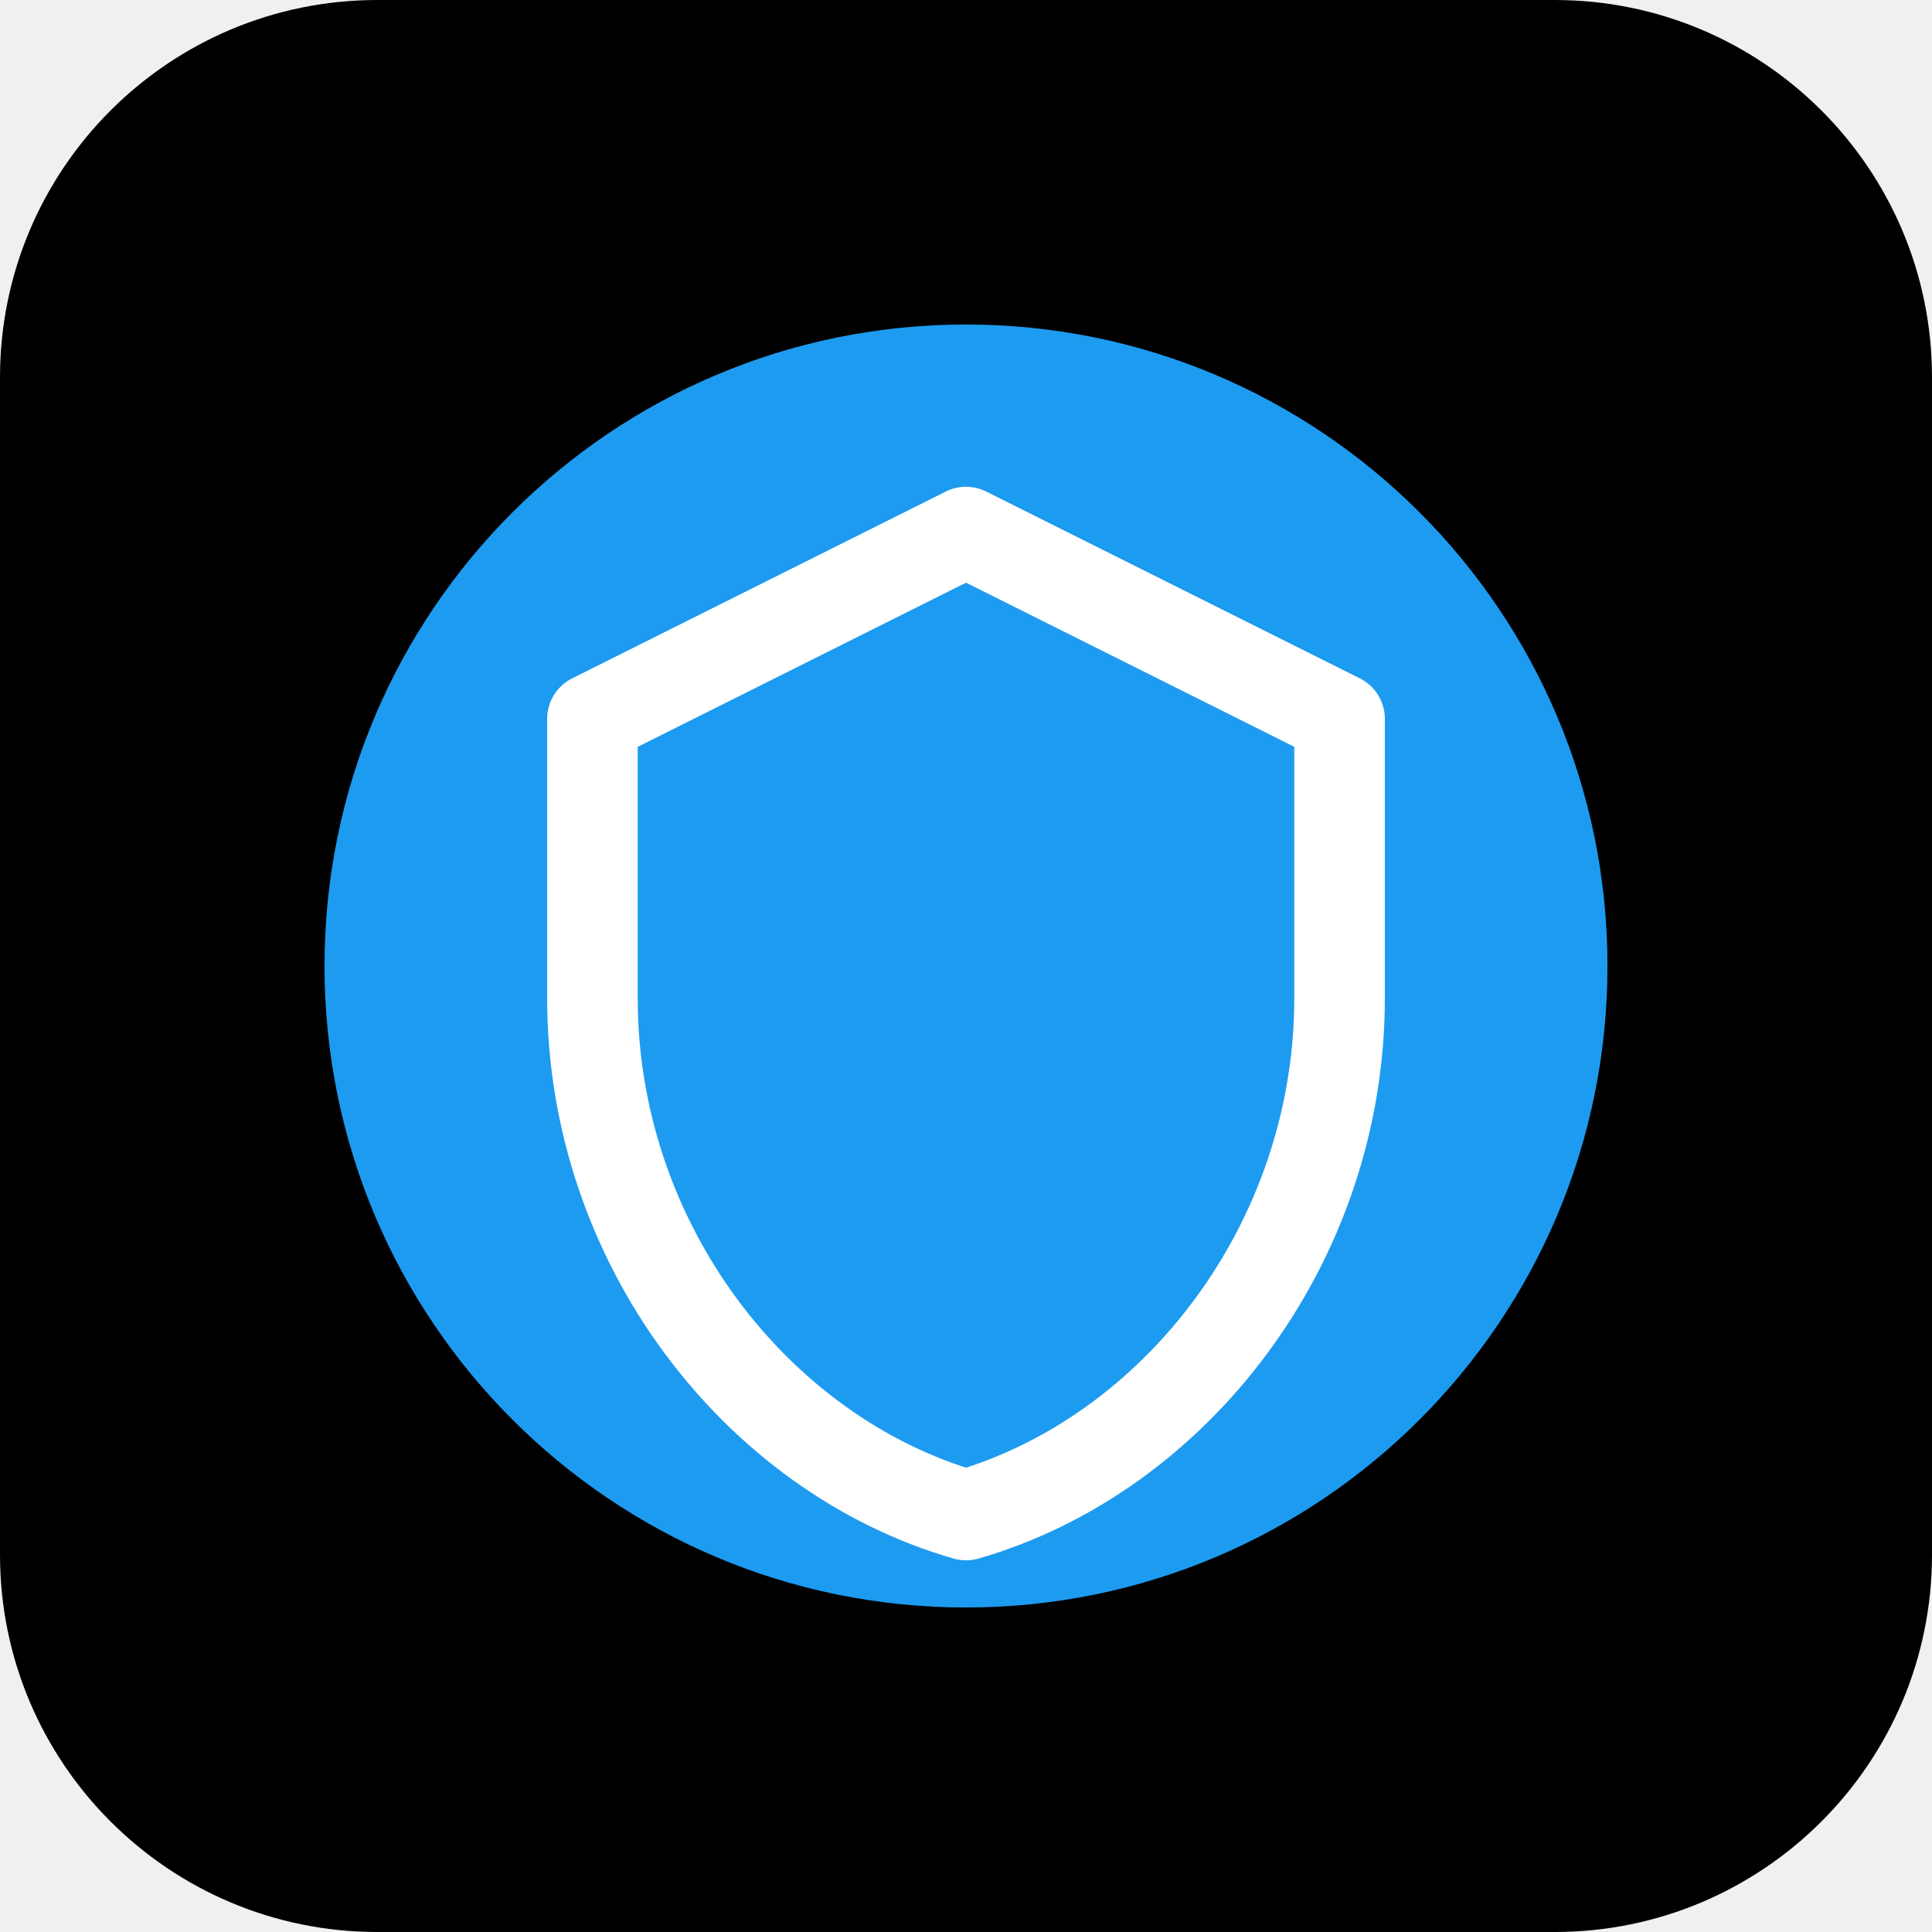
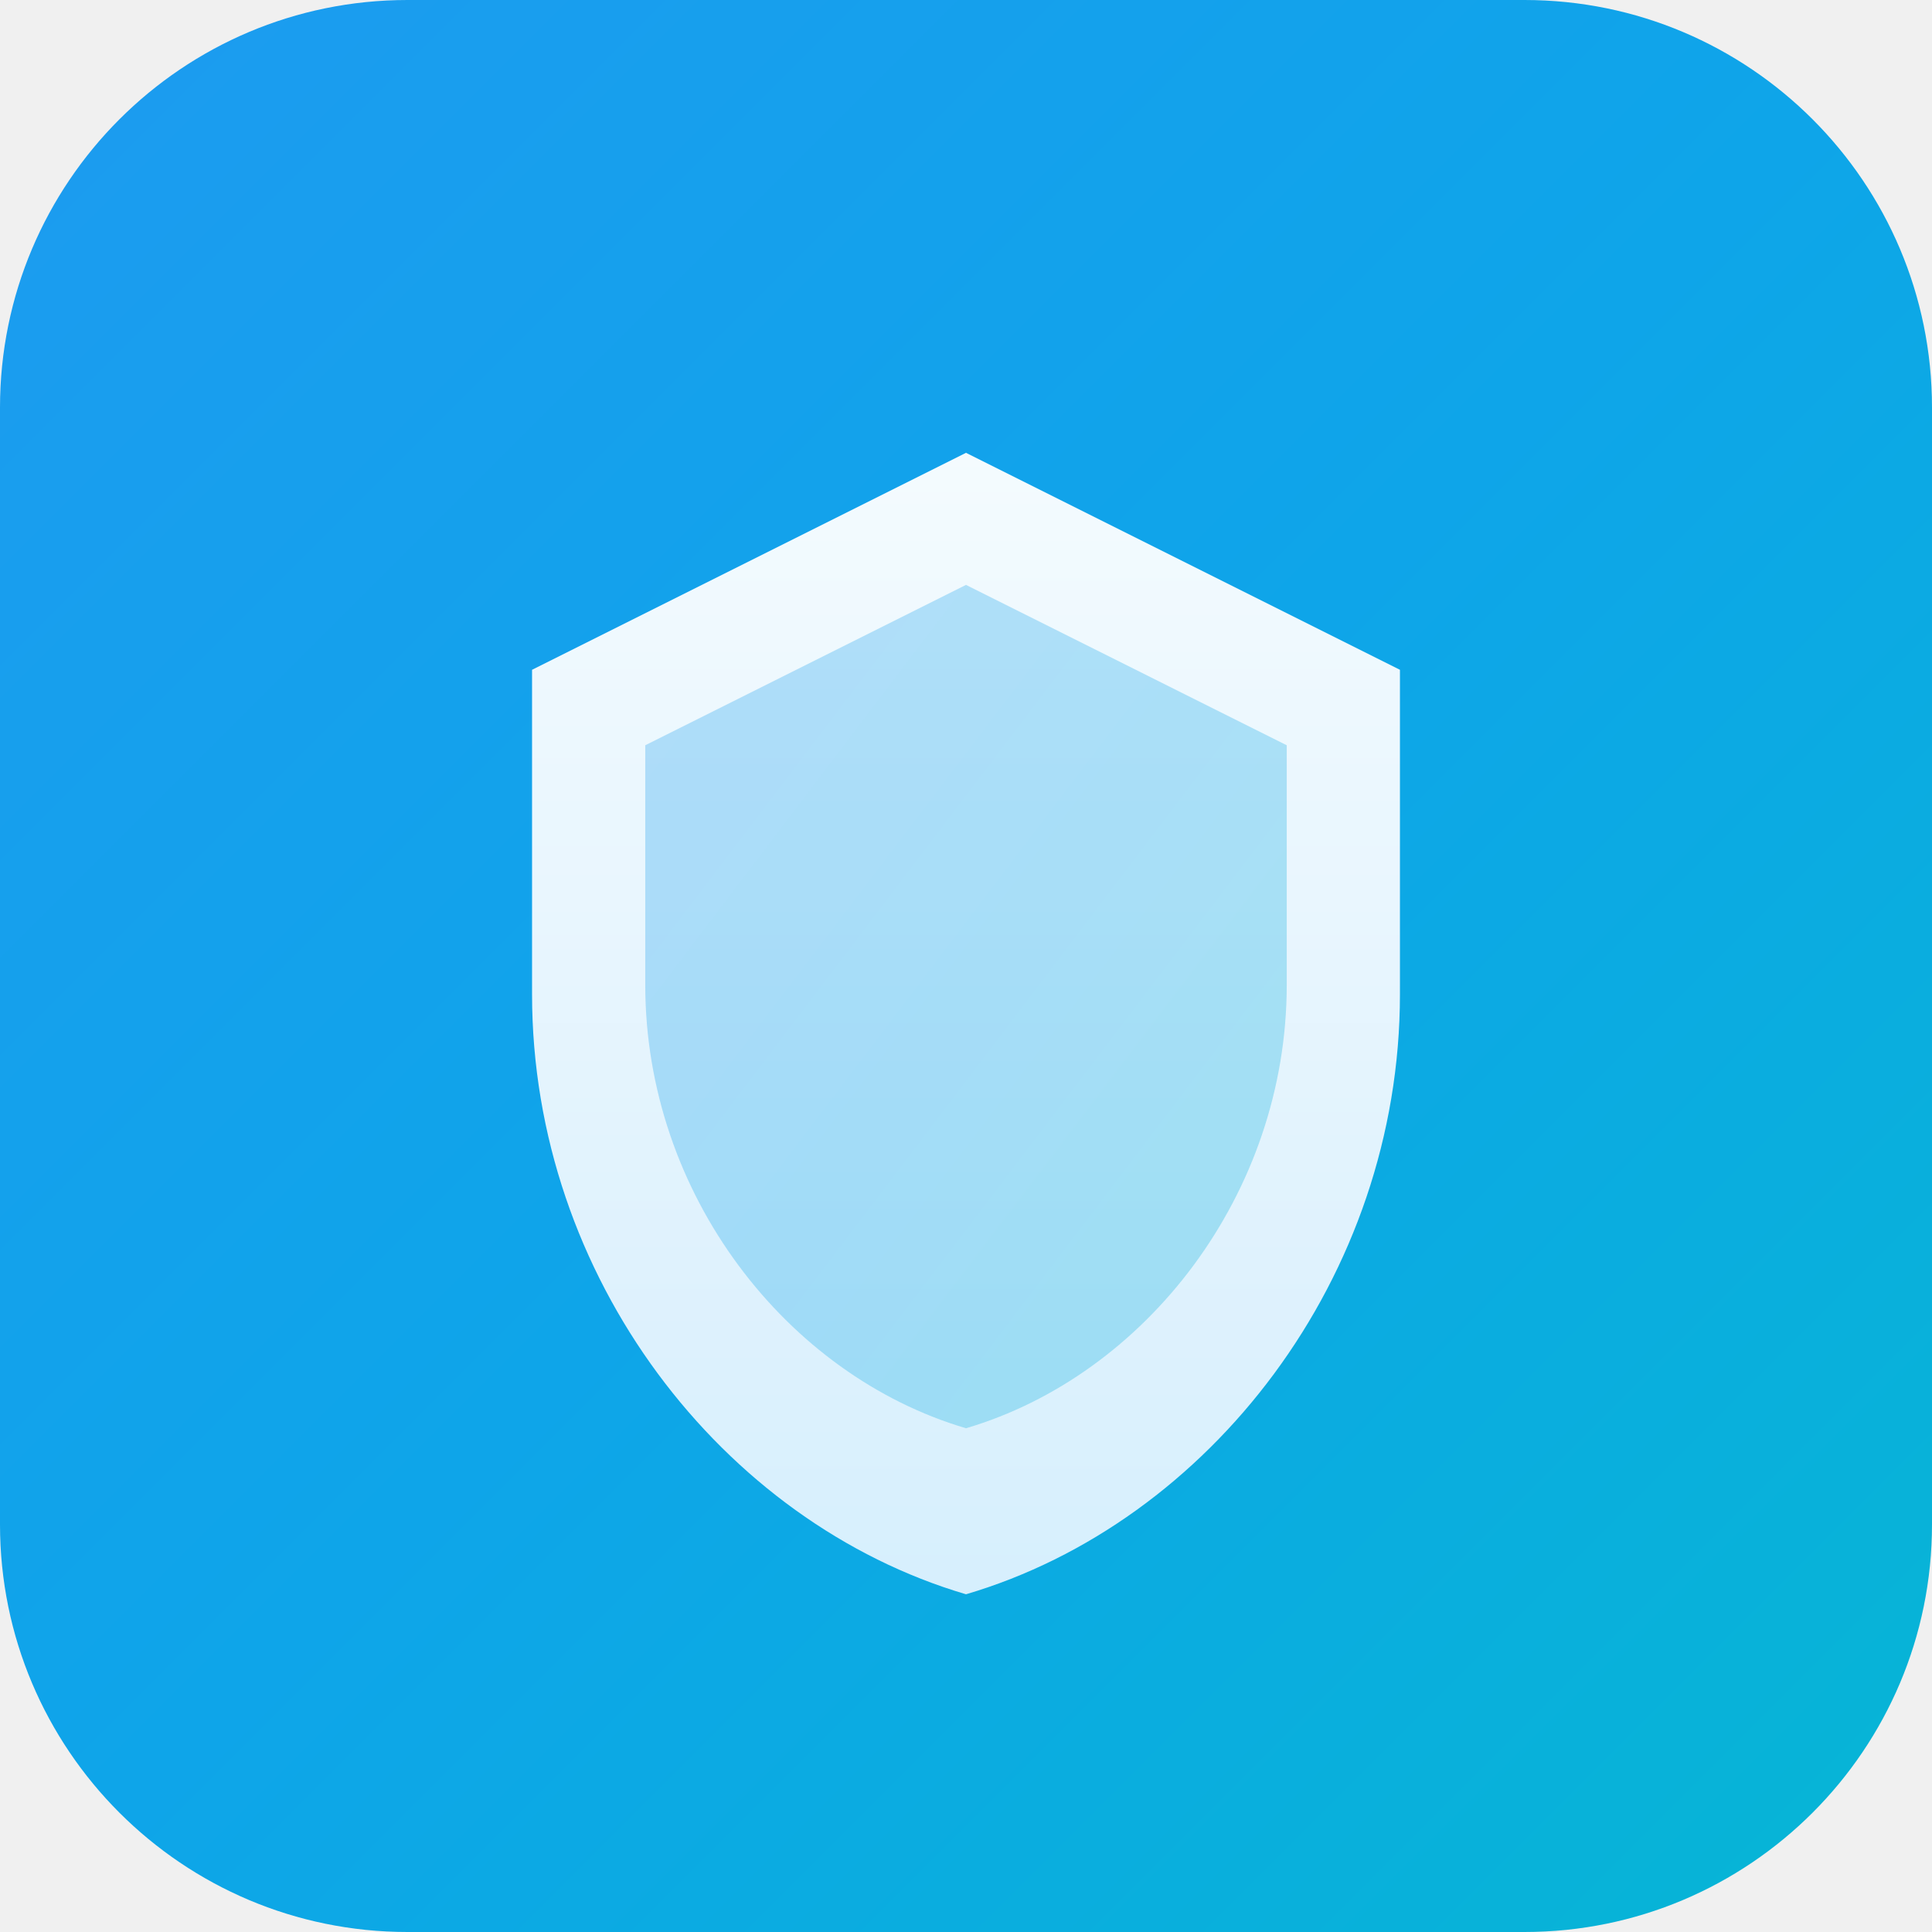
<svg xmlns="http://www.w3.org/2000/svg" viewBox="0 0 512 512">
-   <rect width="512" height="512" rx="100" fill="#000000" />
-   <circle cx="256" cy="256" r="170" fill="#1d9bf0" />
-   <path d="M256 141l99 49.5v74c0 65-43.5 121-99 137-55.5-16-99-72-99-137v-74l99-49.5z" stroke="white" stroke-width="24" fill="none" stroke-linejoin="round" />
+   <defs>
+     <linearGradient id="bgGradient" x1="0%" y1="0%" x2="100%" y2="100%">
+       <stop offset="0%" stop-color="#1d9bf0" />
+       <stop offset="50%" stop-color="#0ea5e9" />
+       <stop offset="100%" stop-color="#06b6d4" />
+     </linearGradient>
+     <linearGradient id="shieldGradient" x1="0%" y1="0%" x2="0%" y2="100%">
+       <stop offset="0%" stop-color="#ffffff" />
+       <stop offset="100%" stop-color="#e0f2fe" />
+     </linearGradient>
+   </defs>
+   <rect width="512" height="512" rx="108" fill="url(#bgGradient)" />
+   <path d="M256 120l115 57.5v86c0 75-50.5 140-115 159-64.5-19-115-84-115-159v-86L256 120z" fill="url(#shieldGradient)" opacity="0.95" />
+   <path d="M256 155l85 42.5v63.5c0 55.5-37.5 103.5-85 117.5-47.5-14-85-62-85-117.5v-63.5L256 155z" fill="url(#bgGradient)" opacity="0.3" />
</svg>
